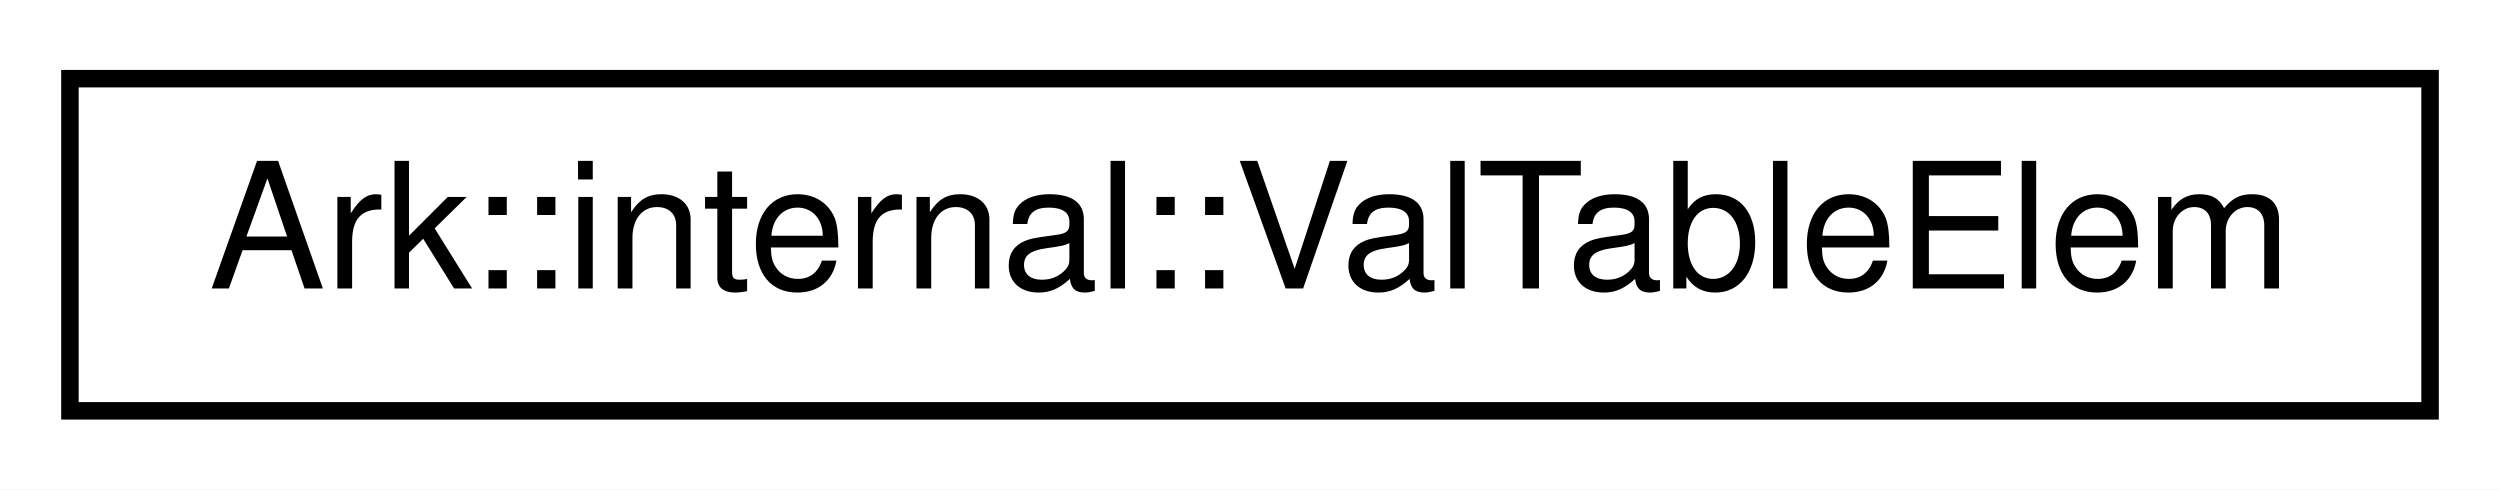
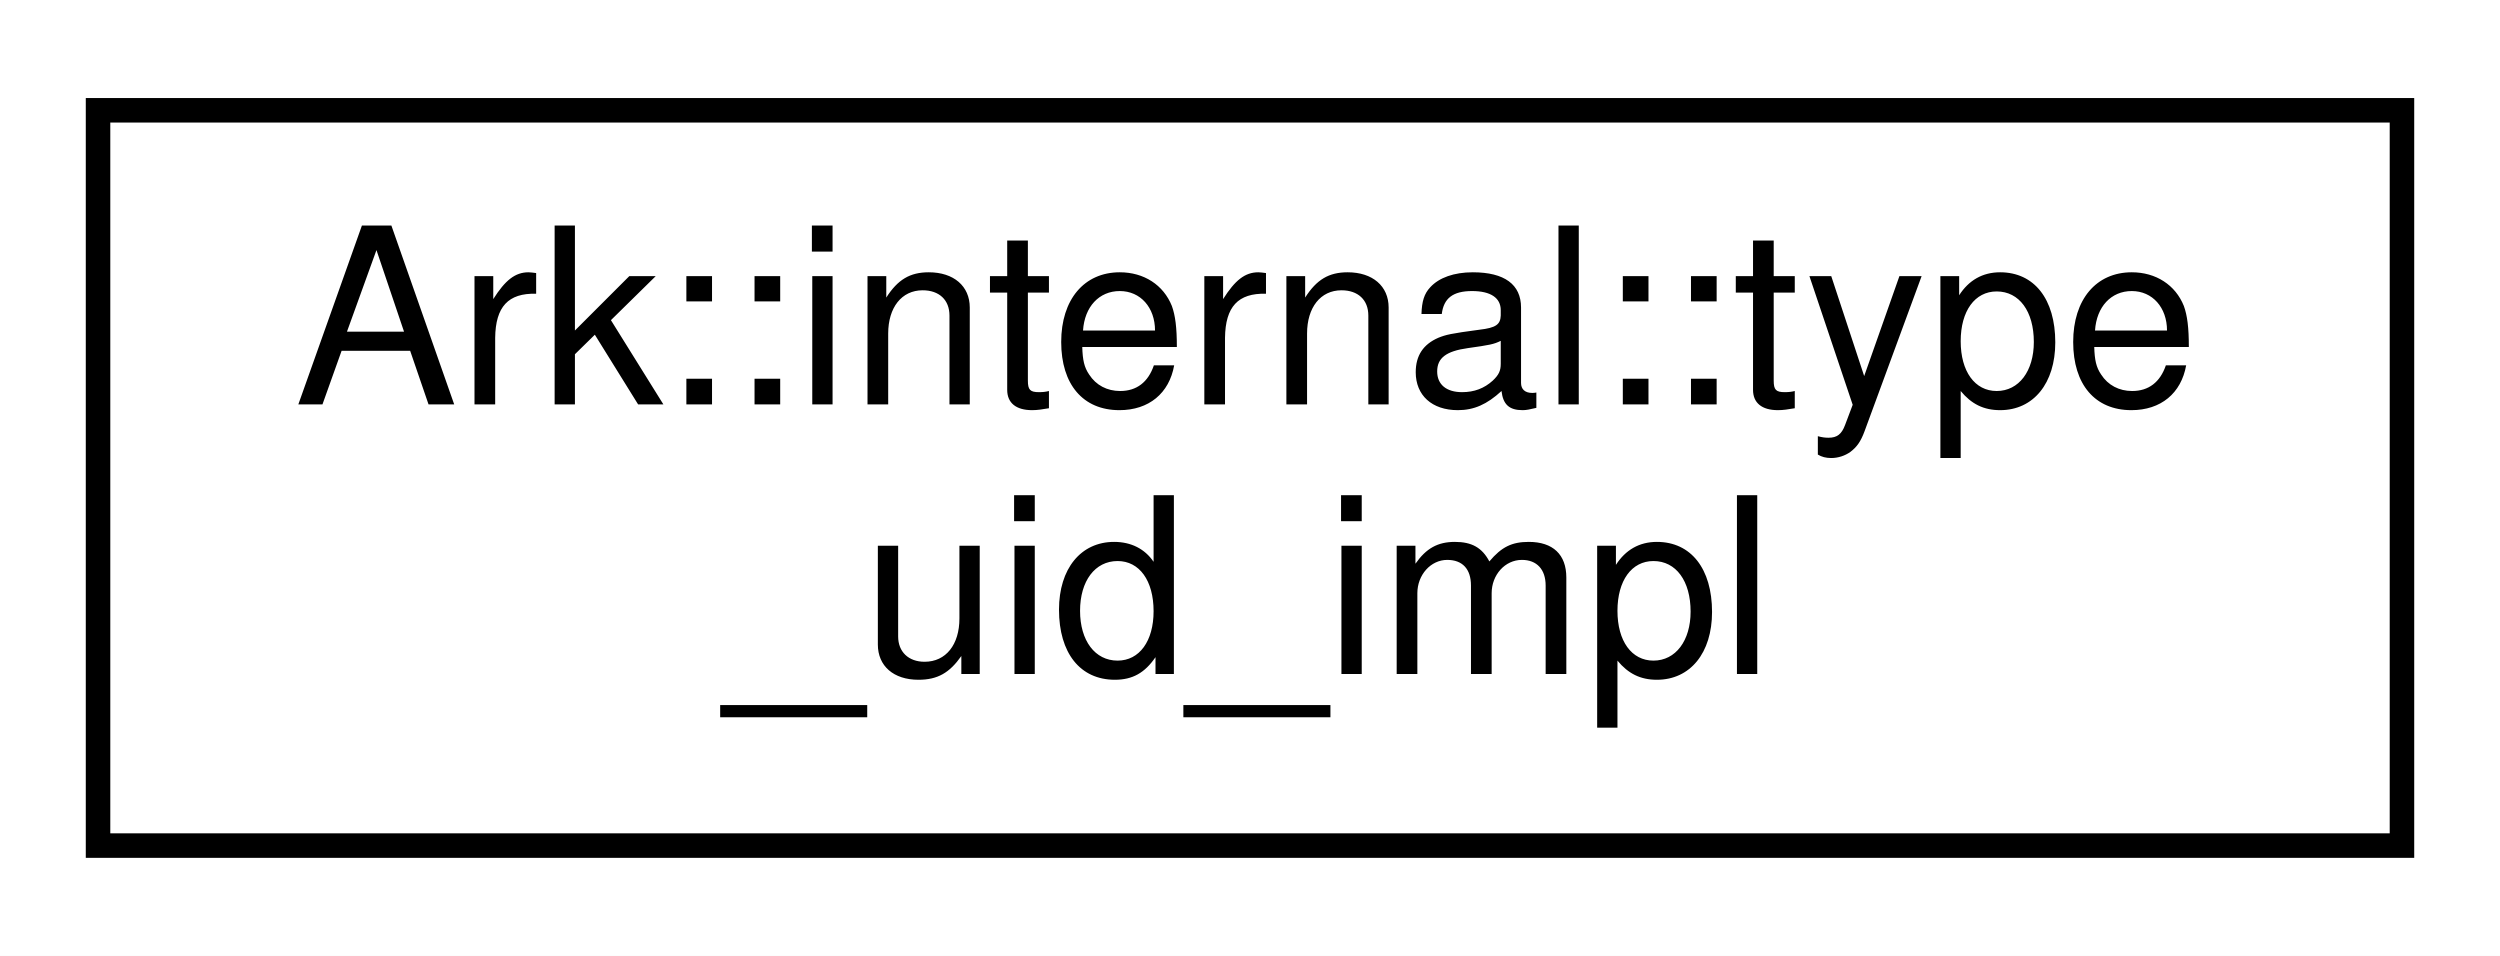
- <svg xmlns="http://www.w3.org/2000/svg" xmlns:xlink="http://www.w3.org/1999/xlink" width="143pt" height="28pt" viewBox="0.00 0.00 143.00 28.00">
-   <g id="graph0" class="graph" transform="scale(1 1) rotate(0) translate(4 24)">
-     <polygon fill="white" stroke="transparent" points="-4,4 -4,-24 139,-24 139,4 -4,4" />
+ <svg xmlns="http://www.w3.org/2000/svg" xmlns:xlink="http://www.w3.org/1999/xlink" width="102pt" height="39pt" viewBox="0.00 0.00 102.00 39.00">
+   <g id="graph0" class="graph" transform="scale(1 1) rotate(0) translate(4 35)">
+     <polygon fill="white" stroke="transparent" points="-4,4 -4,-35 98,-35 98,4 -4,4" />
    <g id="node1" class="node">
      <g id="a_node1">
-         <a xlink:href="d8/dc4/structArk_1_1internal_1_1ValTableElem.html" target="_top" xlink:title="A Compiler Value class helper to handle multiple types.">
-           <polygon fill="white" stroke="black" points="0,-0.5 0,-19.5 135,-19.5 135,-0.5 0,-0.5" />
-           <text text-anchor="middle" x="67.5" y="-7.5" font-family="Helvetica,sans-Serif" font-size="10.00">Ark::internal::ValTableElem</text>
+         <a xlink:href="d3/d7a/structArk_1_1internal_1_1type__uid__impl.html" target="_top" xlink:title=" ">
+           <polygon fill="white" stroke="black" points="0,-0.5 0,-30.5 94,-30.5 94,-0.5 0,-0.5" />
+           <text text-anchor="start" x="8" y="-18.5" font-family="Helvetica,sans-Serif" font-size="10.00">Ark::internal::type</text>
+           <text text-anchor="middle" x="47" y="-7.5" font-family="Helvetica,sans-Serif" font-size="10.00">_uid_impl</text>
        </a>
      </g>
    </g>
  </g>
</svg>
